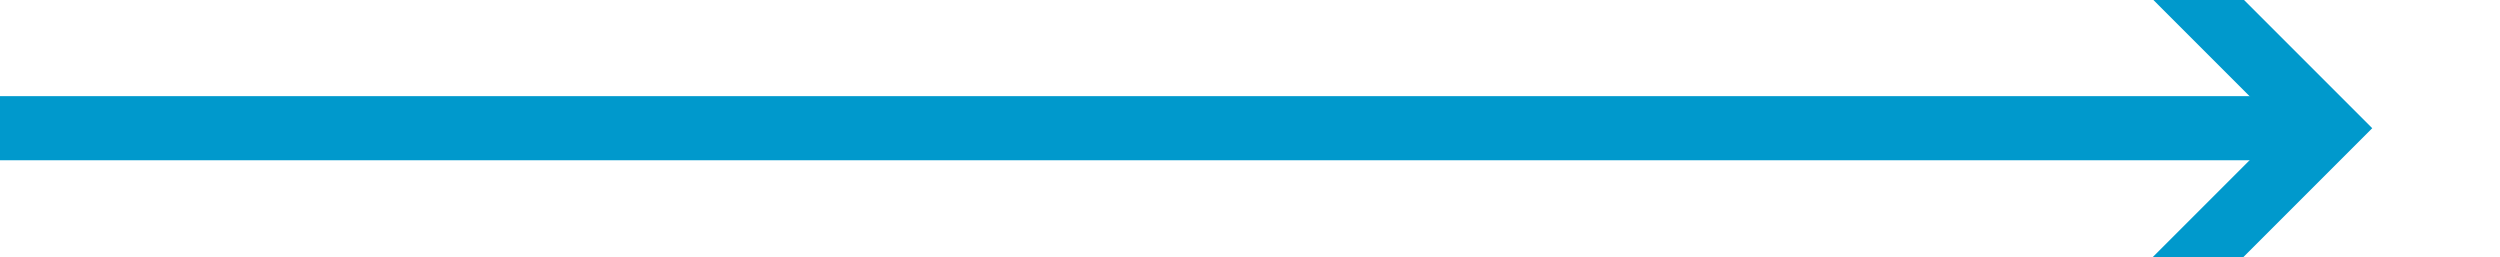
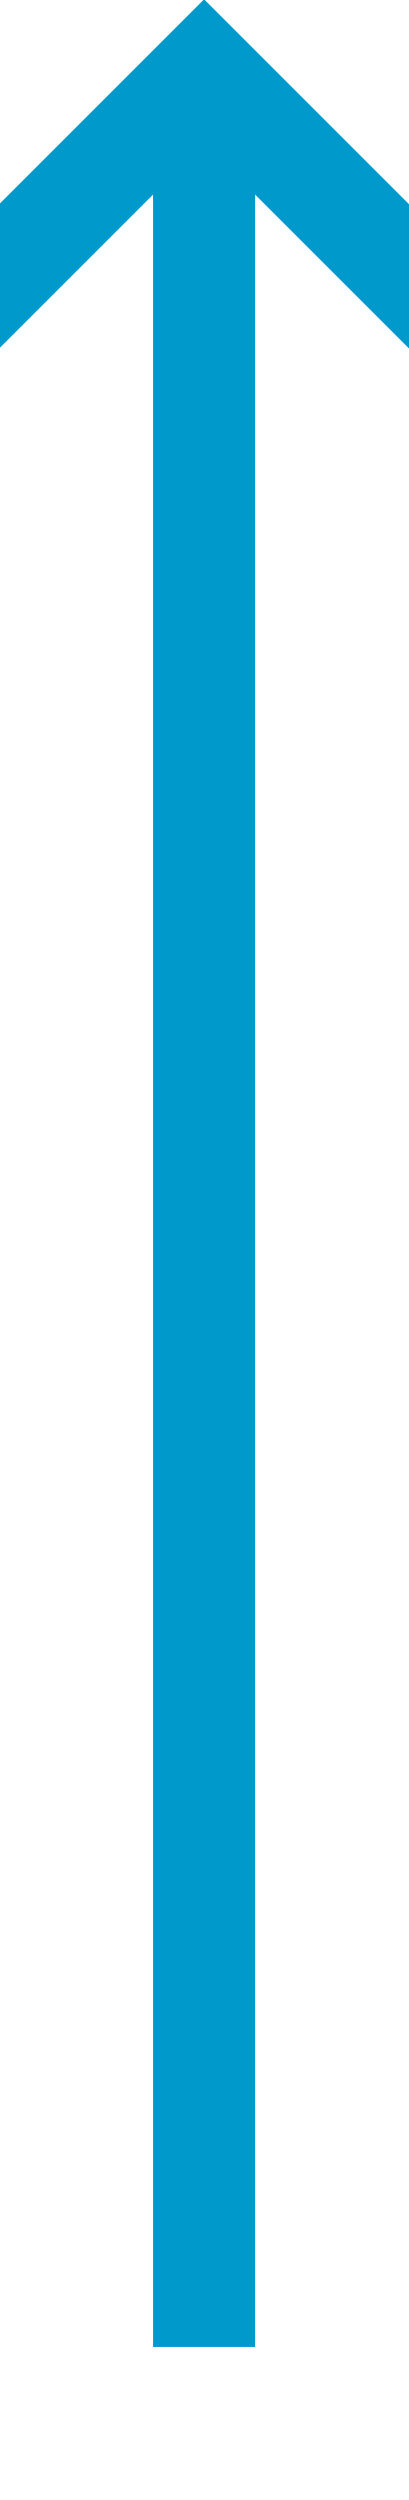
- <svg xmlns="http://www.w3.org/2000/svg" version="1.1" width="78px" height="8px" viewBox="496 2041  78 8">
-   <path d="M 562.893 2040.707  L 567.186 2045  L 562.893 2049.293  L 564.307 2050.707  L 569.307 2045.707  L 570.014 2045  L 569.307 2044.293  L 564.307 2039.293  L 562.893 2040.707  Z " fill-rule="nonzero" fill="#0099cc" stroke="none" />
-   <rect fill-rule="evenodd" fill="#0099cc" stroke="none" x="496" y="2044" width="72" height="2" />
+ <svg xmlns="http://www.w3.org/2000/svg" version="1.1" width="8px" height="49px" viewBox="387 1061  8 49">
+   <path d="M 386.707 1068.107  L 391 1063.814  L 395.293 1068.107  L 396.707 1066.693  L 391.707 1061.693  L 391 1060.986  L 390.293 1061.693  L 385.293 1066.693  L 386.707 1068.107  Z " fill-rule="nonzero" fill="#0099cc" stroke="none" />
+   <rect fill-rule="evenodd" fill="#0099cc" stroke="none" x="390" y="1063" width="2" height="44" />
  <path d="" stroke-width="2" stroke="#0099cc" fill="none" />
</svg>
